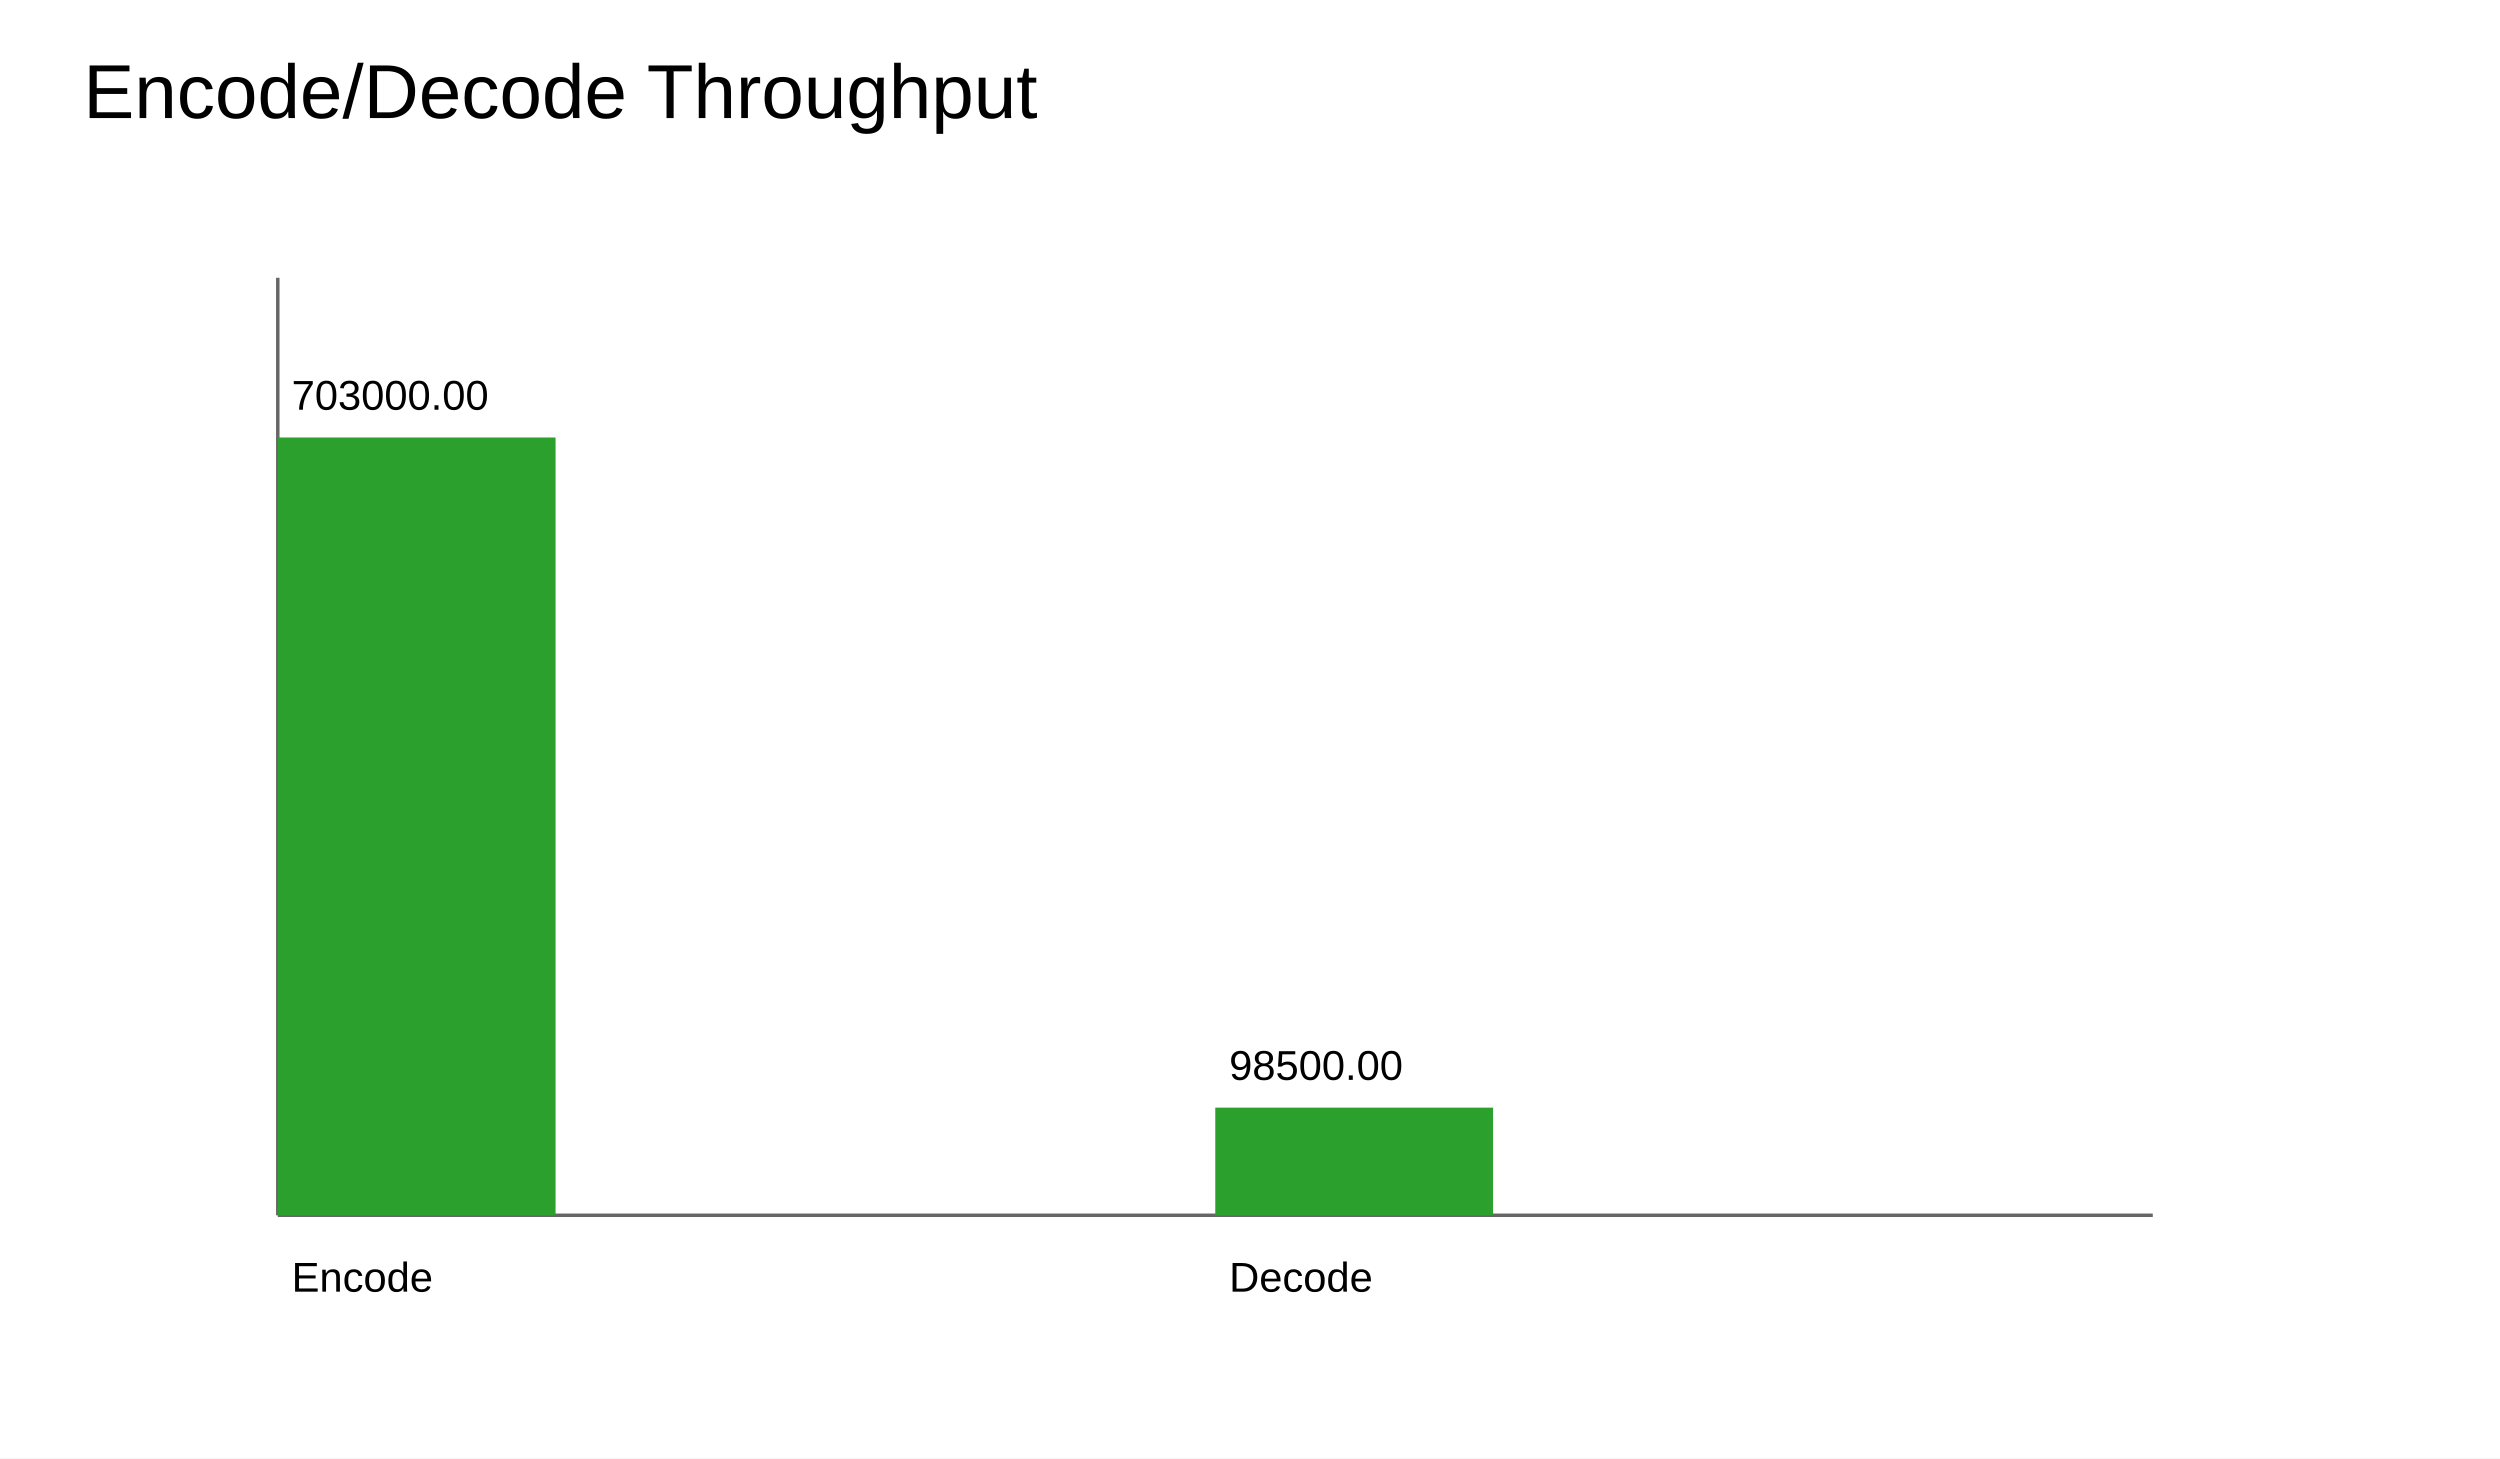
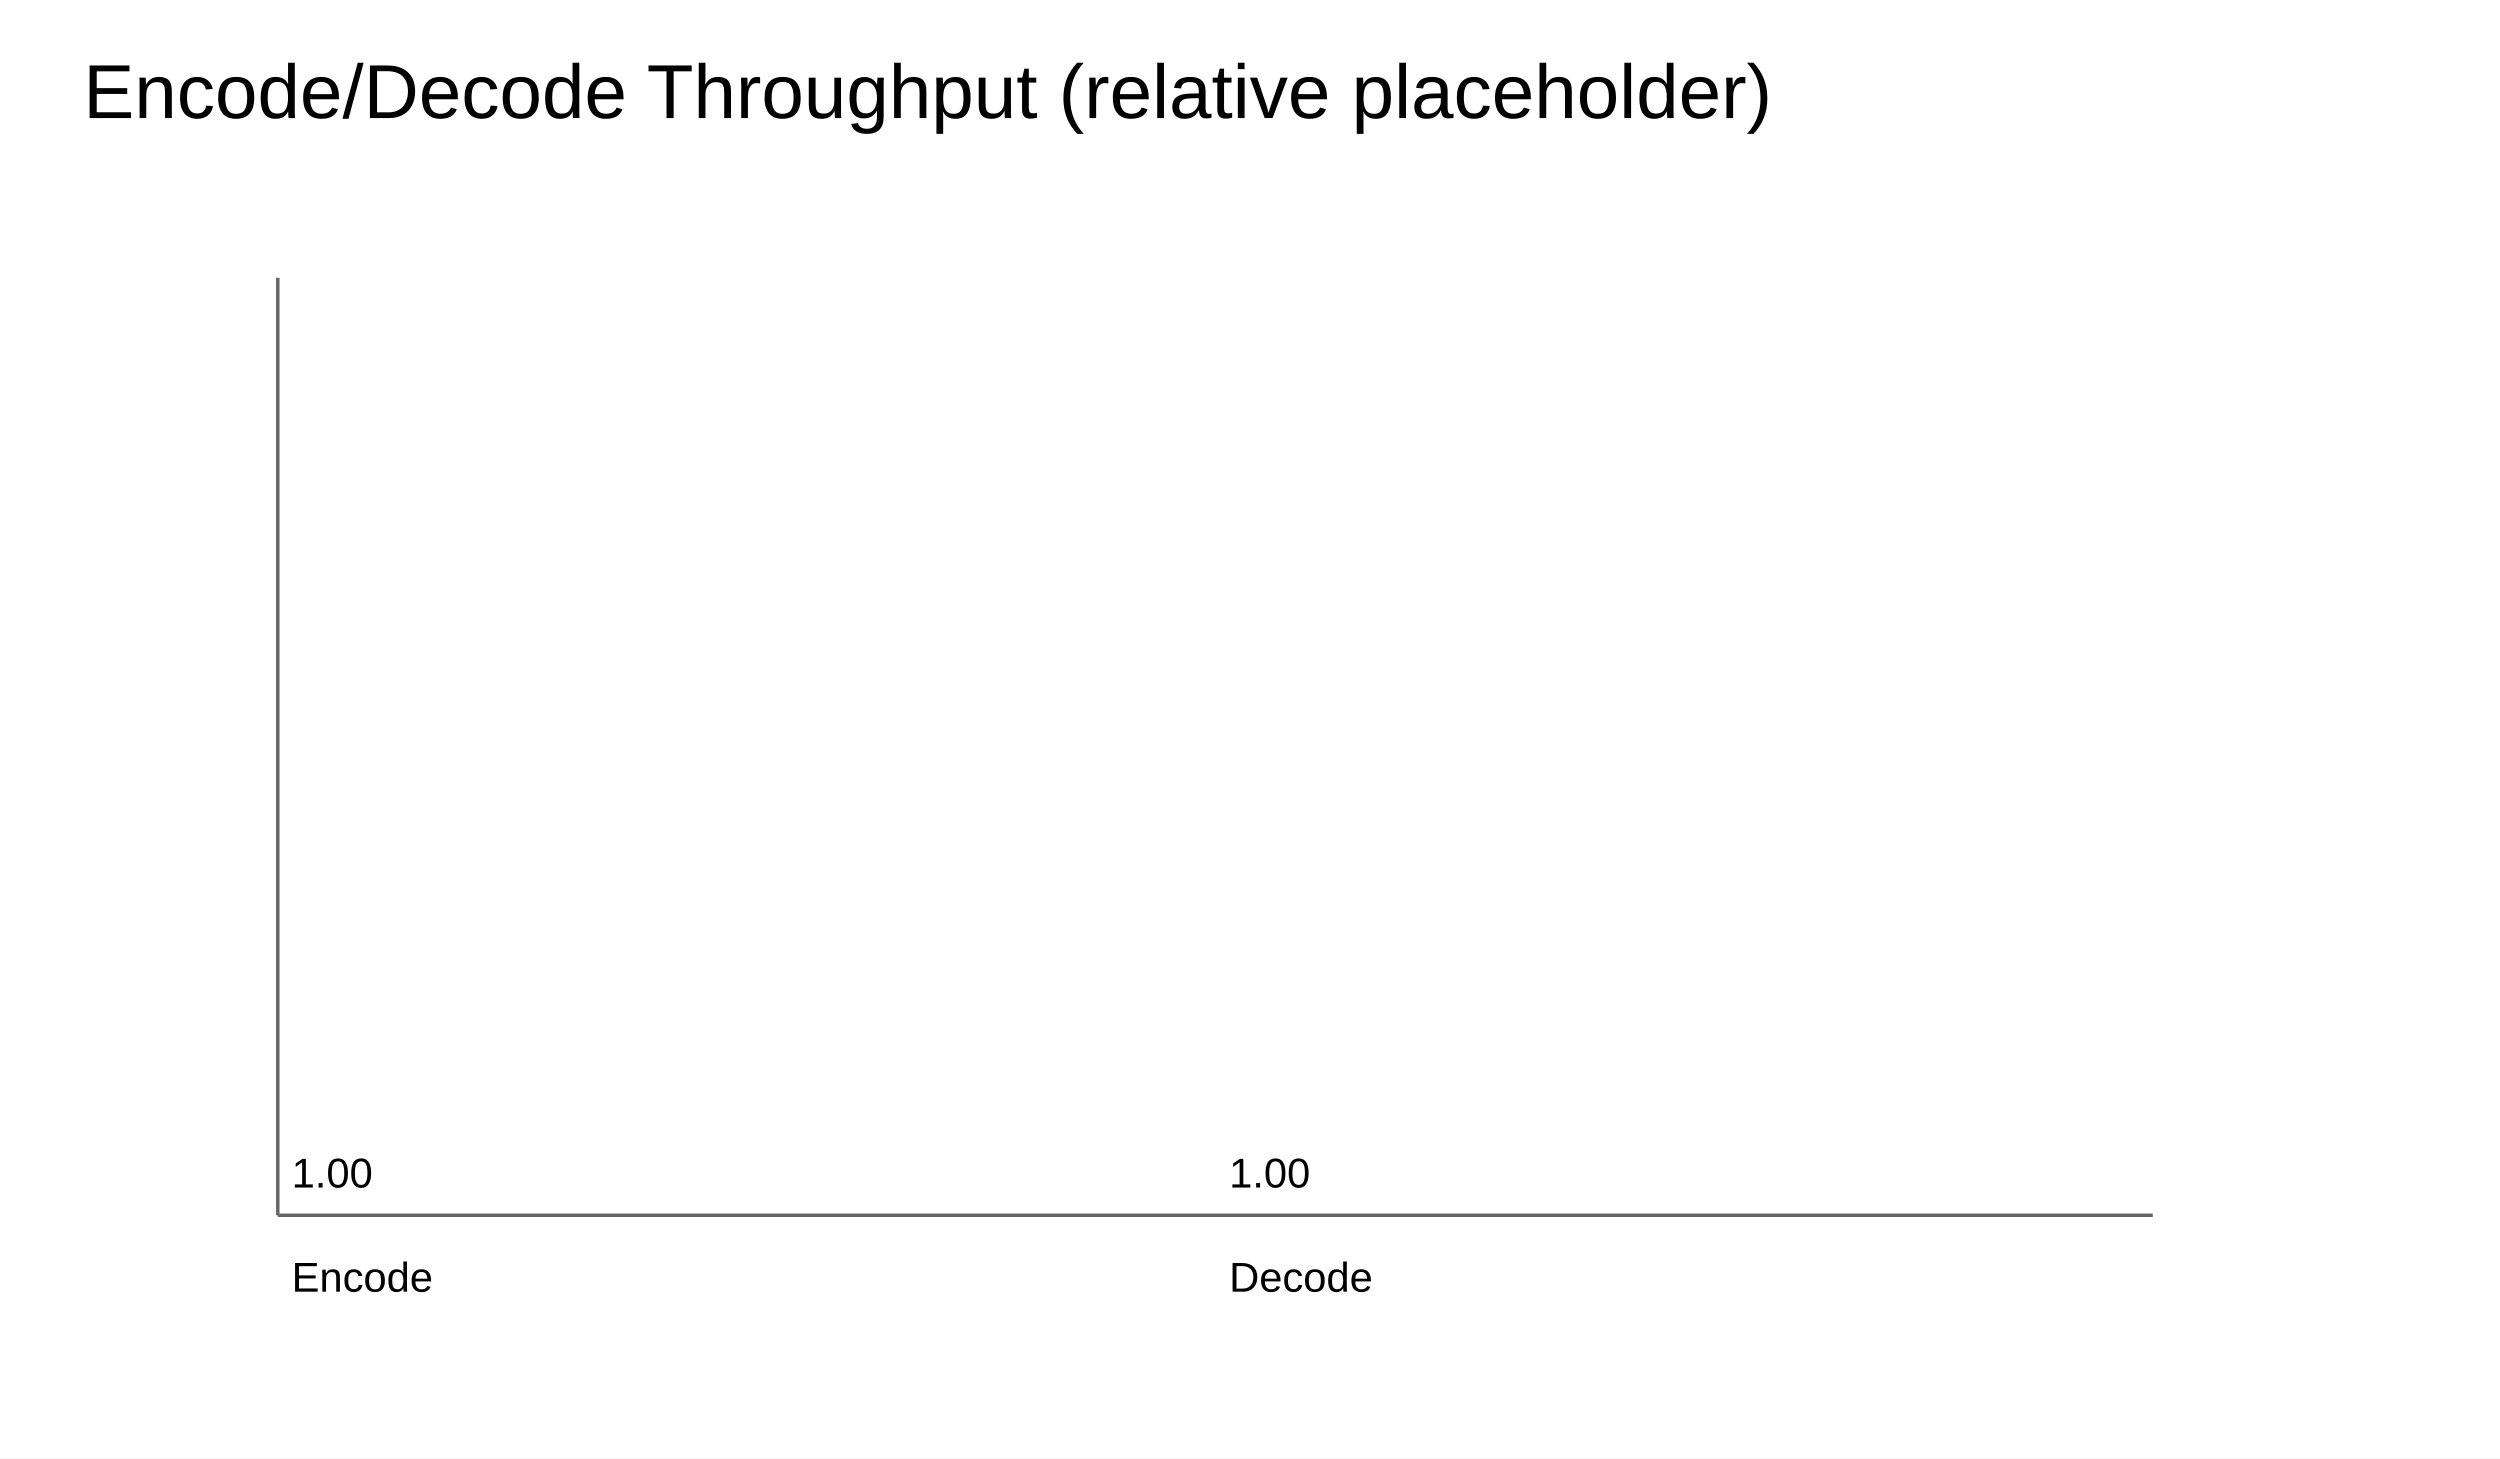
<svg xmlns="http://www.w3.org/2000/svg" width="720" height="420" viewBox="0 0 720 420">
  <rect width="100%" height="100%" fill="white" />
-   <text x="24" y="34" font-size="22" font-family="Arial">Encode/Decode Throughput</text>
+   <text x="24" y="34" font-size="22" font-family="Arial">Encode/Decode Throughput (relative placeholder)</text>
  <line x1="80" y1="350" x2="620" y2="350" stroke="#666" />
  <line x1="80" y1="80" x2="80" y2="350" stroke="#666" />
-   <rect x="80" y="126" width="80" height="224" fill="#2ca02c" />
+   <rect x="80" y="350" width="80" height="0" fill="#2ca02c" />
  <text x="84" y="372" font-size="12" font-family="Arial">Encode</text>
-   <text x="84" y="118" font-size="12" font-family="Arial">703000.00</text>
-   <rect x="350" y="319" width="80" height="31" fill="#2ca02c" />
+   <text x="84" y="342" font-size="12" font-family="Arial">1.00</text>
+   <rect x="350" y="350" width="80" height="0" fill="#2ca02c" />
  <text x="354" y="372" font-size="12" font-family="Arial">Decode</text>
-   <text x="354" y="311" font-size="12" font-family="Arial">98500.00</text>
+   <text x="354" y="342" font-size="12" font-family="Arial">1.00</text>
</svg>
